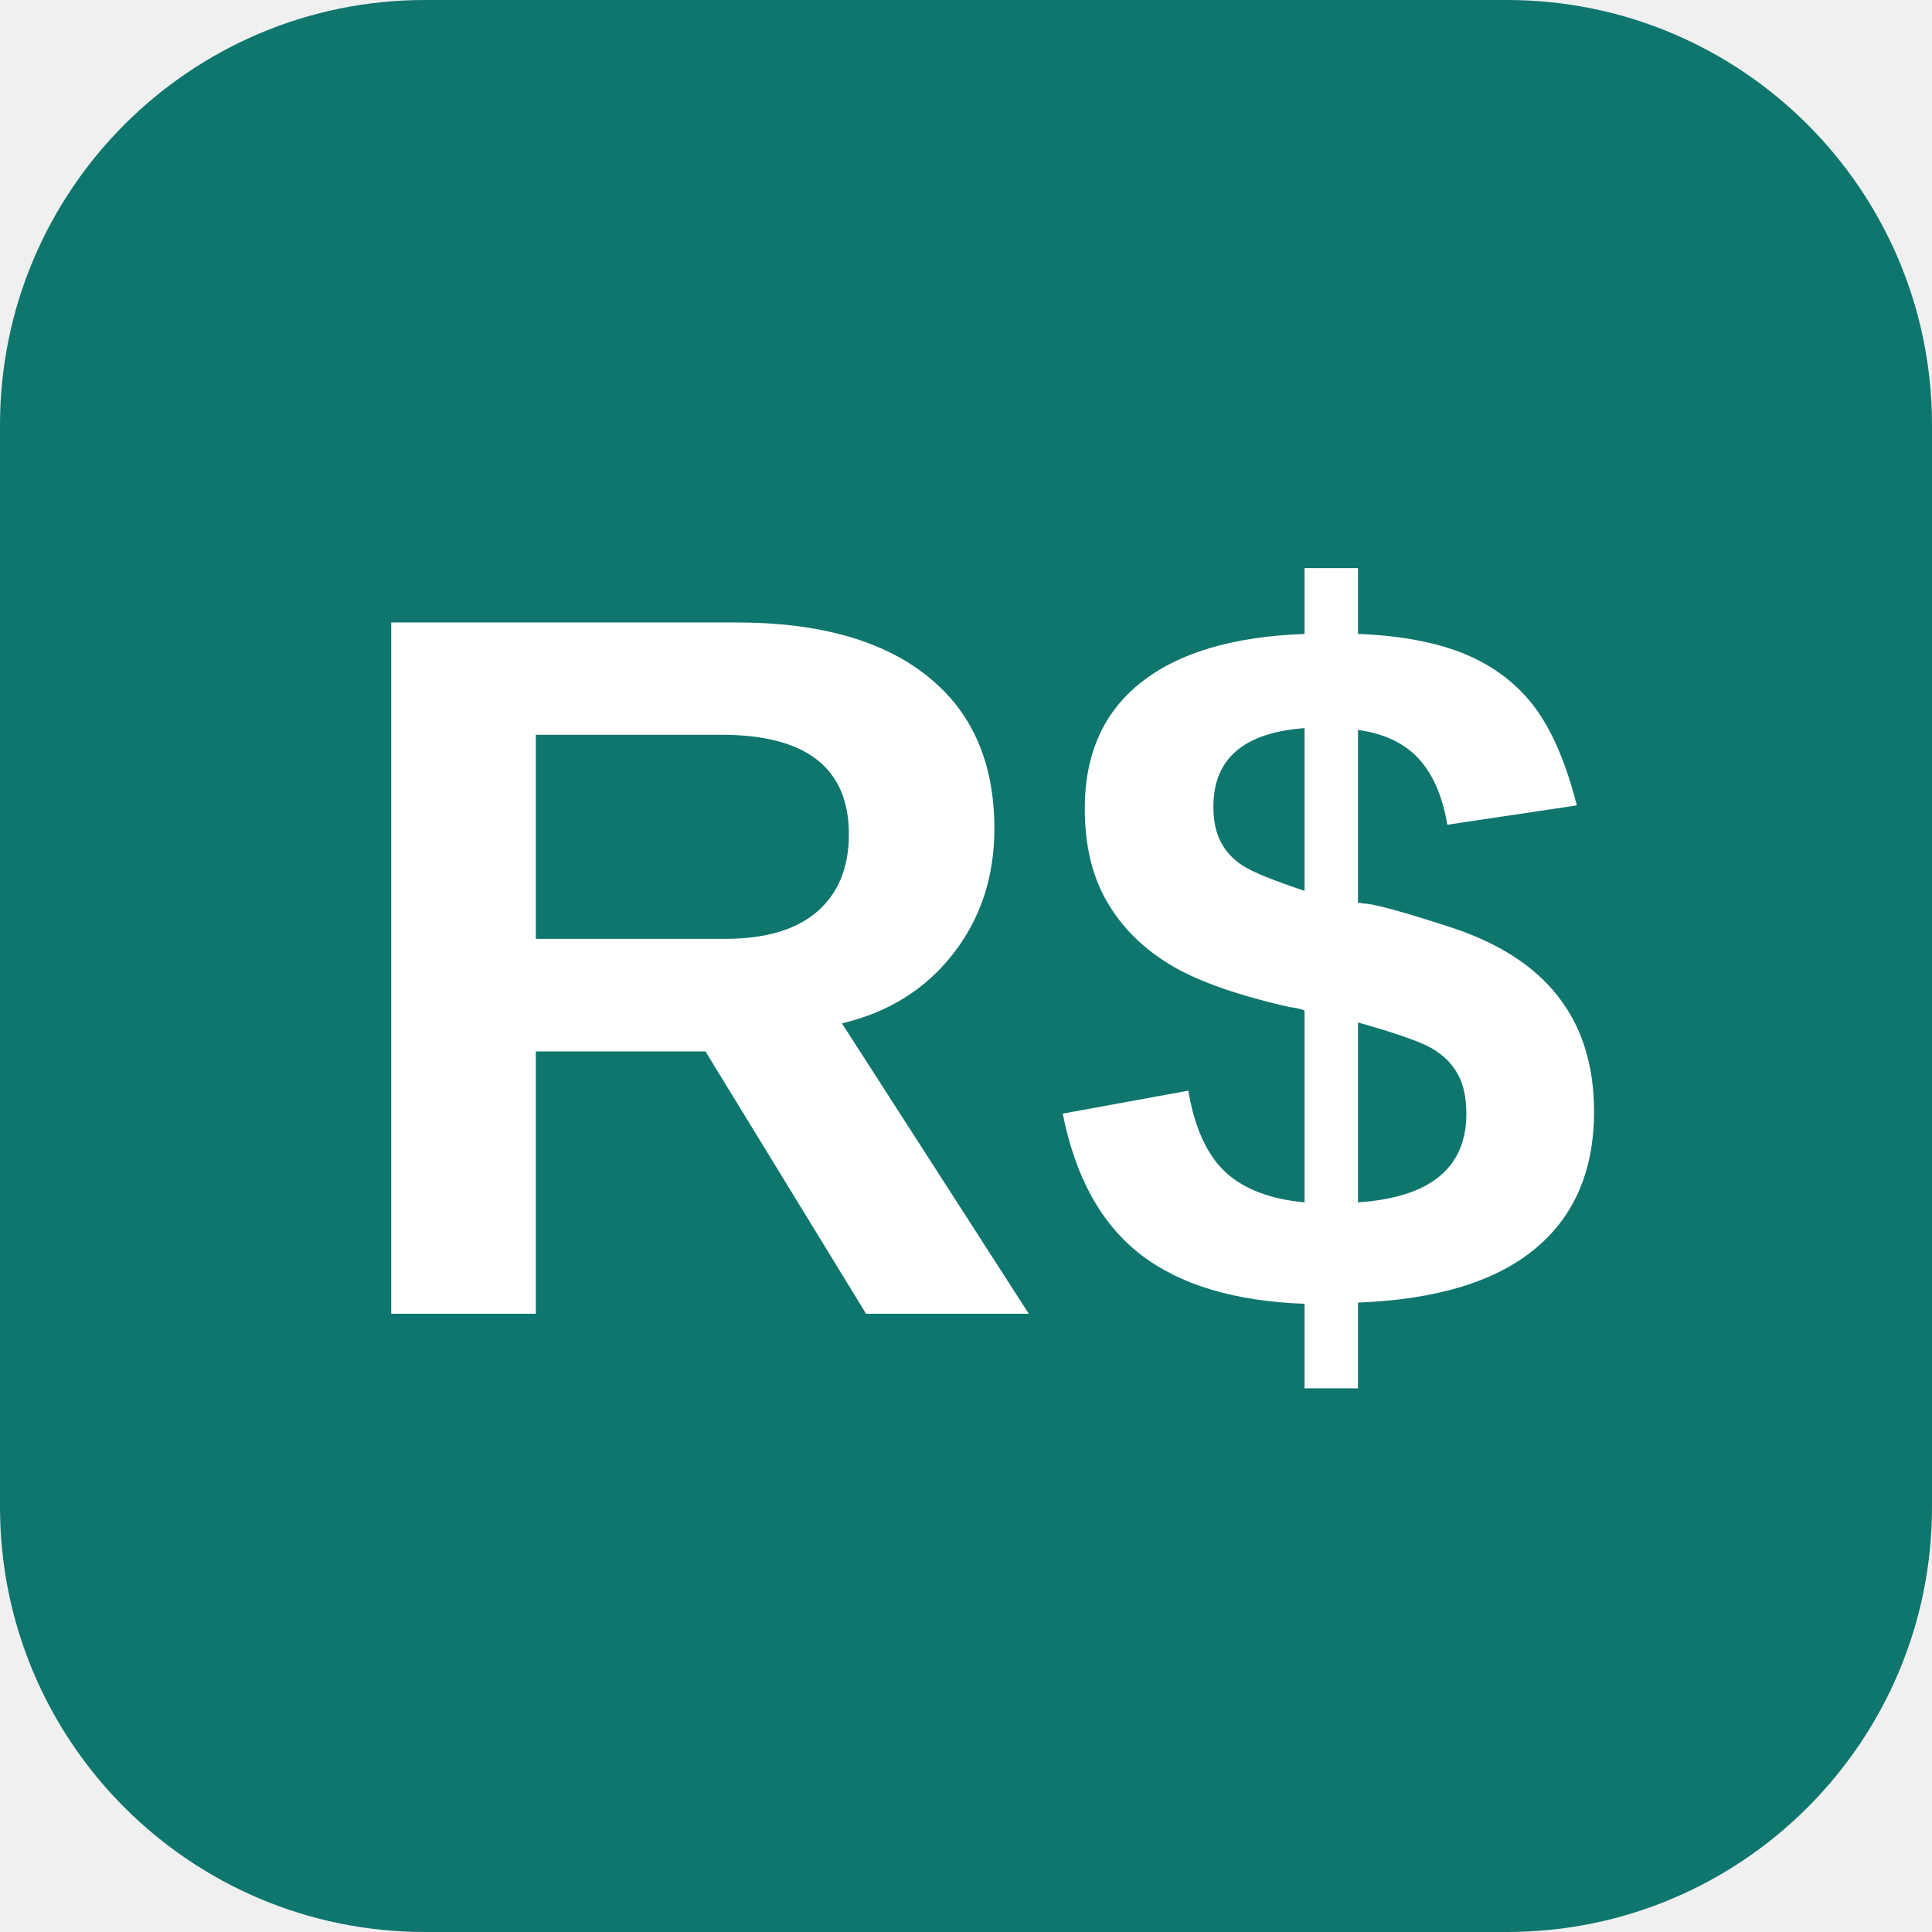
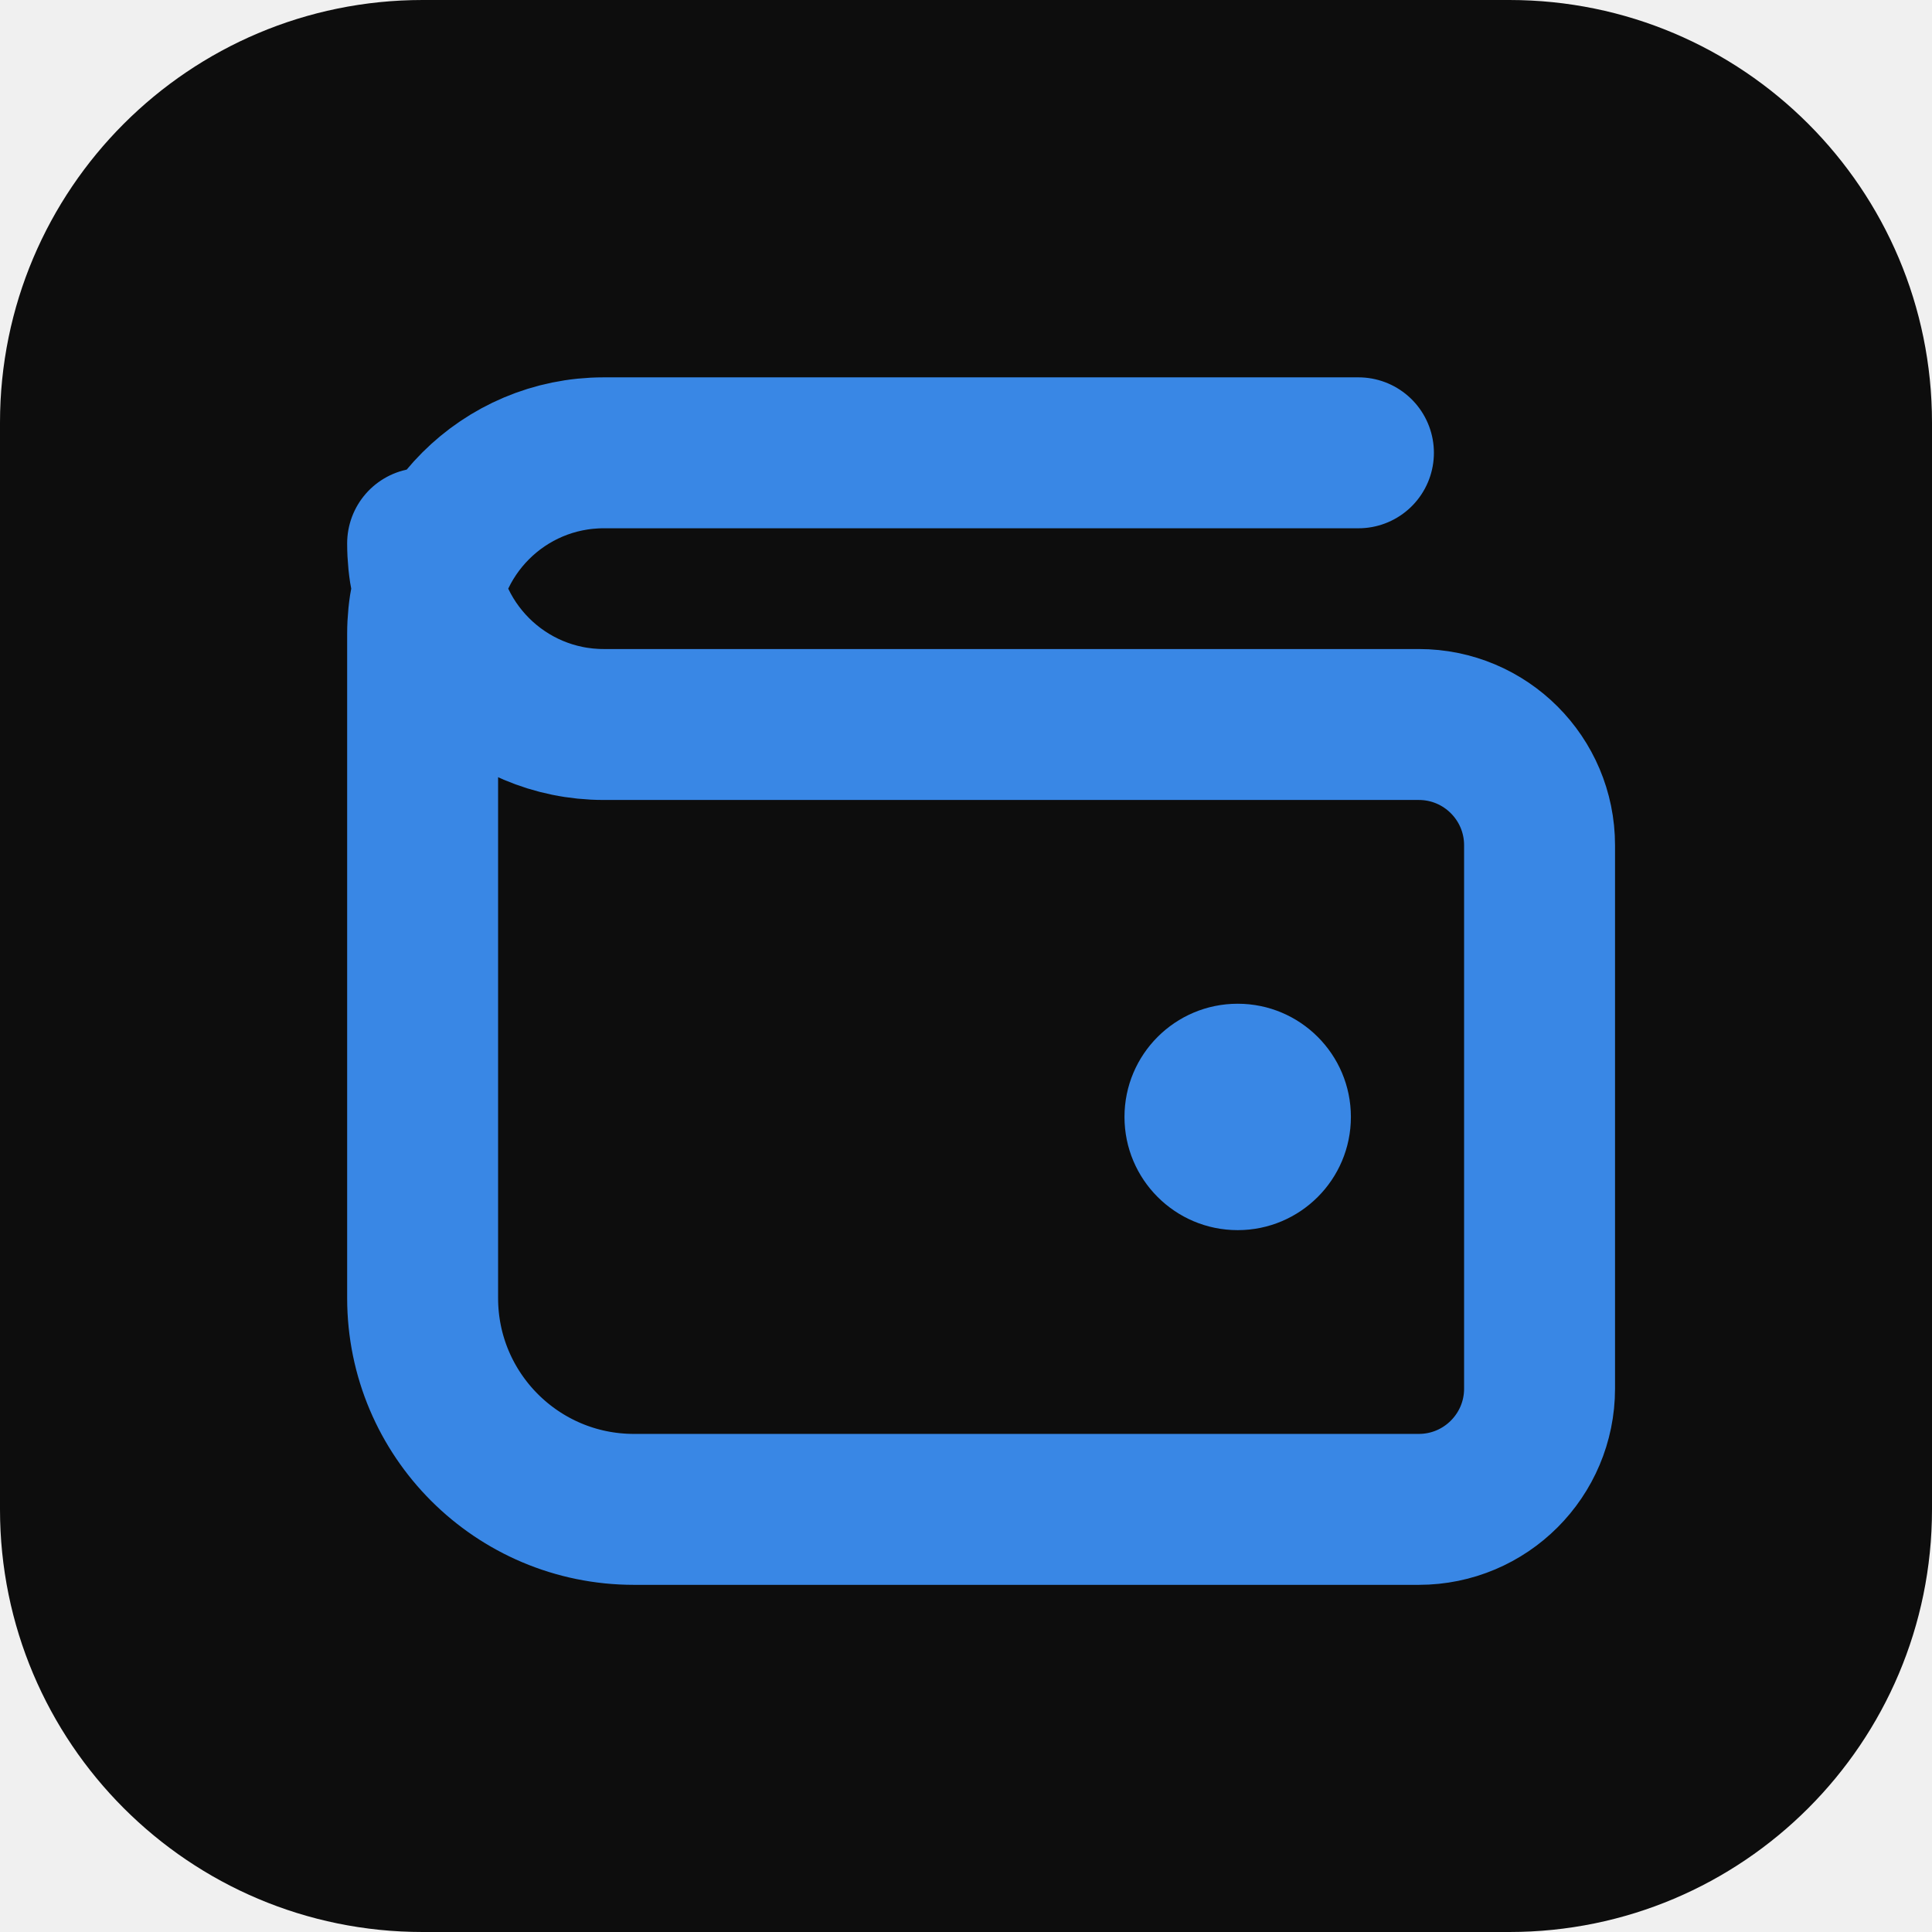
- <svg xmlns="http://www.w3.org/2000/svg" viewBox="0 0 100 100">
-   <rect width="100" height="100" rx="22" fill="#0f766e" />
-   <text x="50" y="68" font-size="52" text-anchor="middle" fill="#fff" font-family="Arial" font-weight="bold">R$</text>
+ <svg xmlns="http://www.w3.org/2000/svg" viewBox="0 0 128 128">
+   <rect width="128" height="128" rx="28" fill="#0d0d0d" />
+   <g fill="none" stroke="#3987e5" stroke-width="10" stroke-linecap="round" stroke-linejoin="round">
+     <path d="M90 30H40a12 12 0 0 0-12 12v44a14 14 0 0 0 14 14h52a8 8 0 0 0 8-8V56a8 8 0 0 0-8-8H40a12 12 0 0 1-12-12" />
+   </g>
+   <circle cx="82" cy="74" r="7.5" fill="#3987e5" />
</svg>
